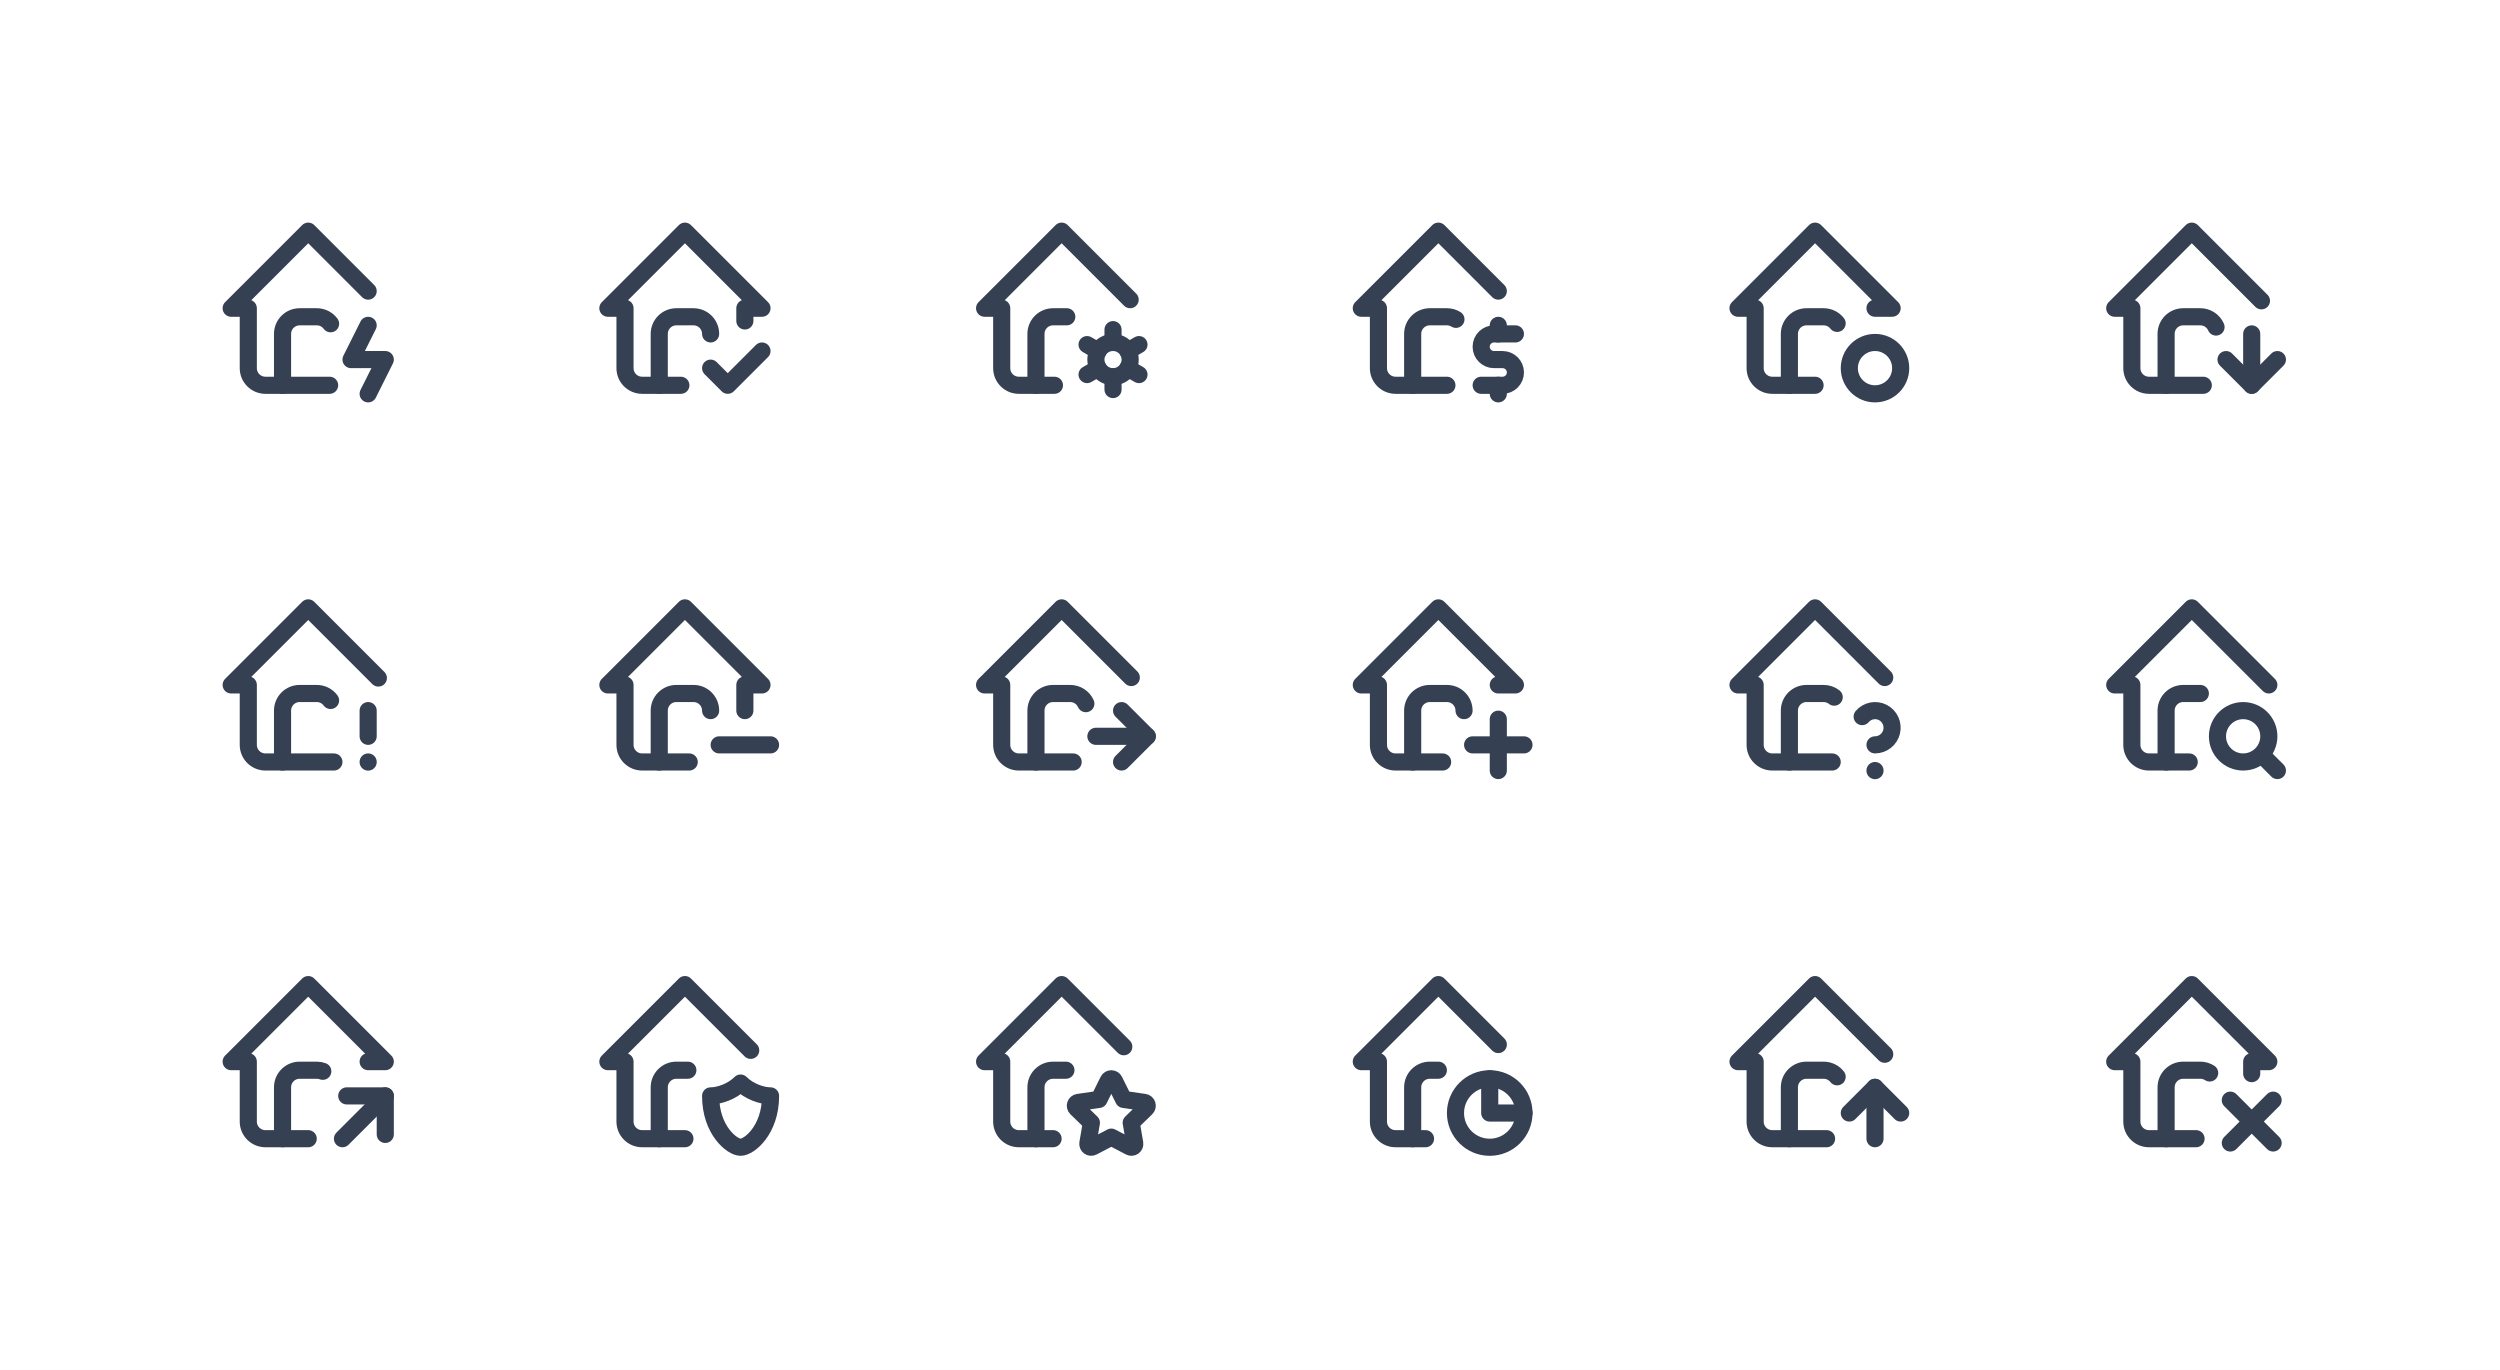
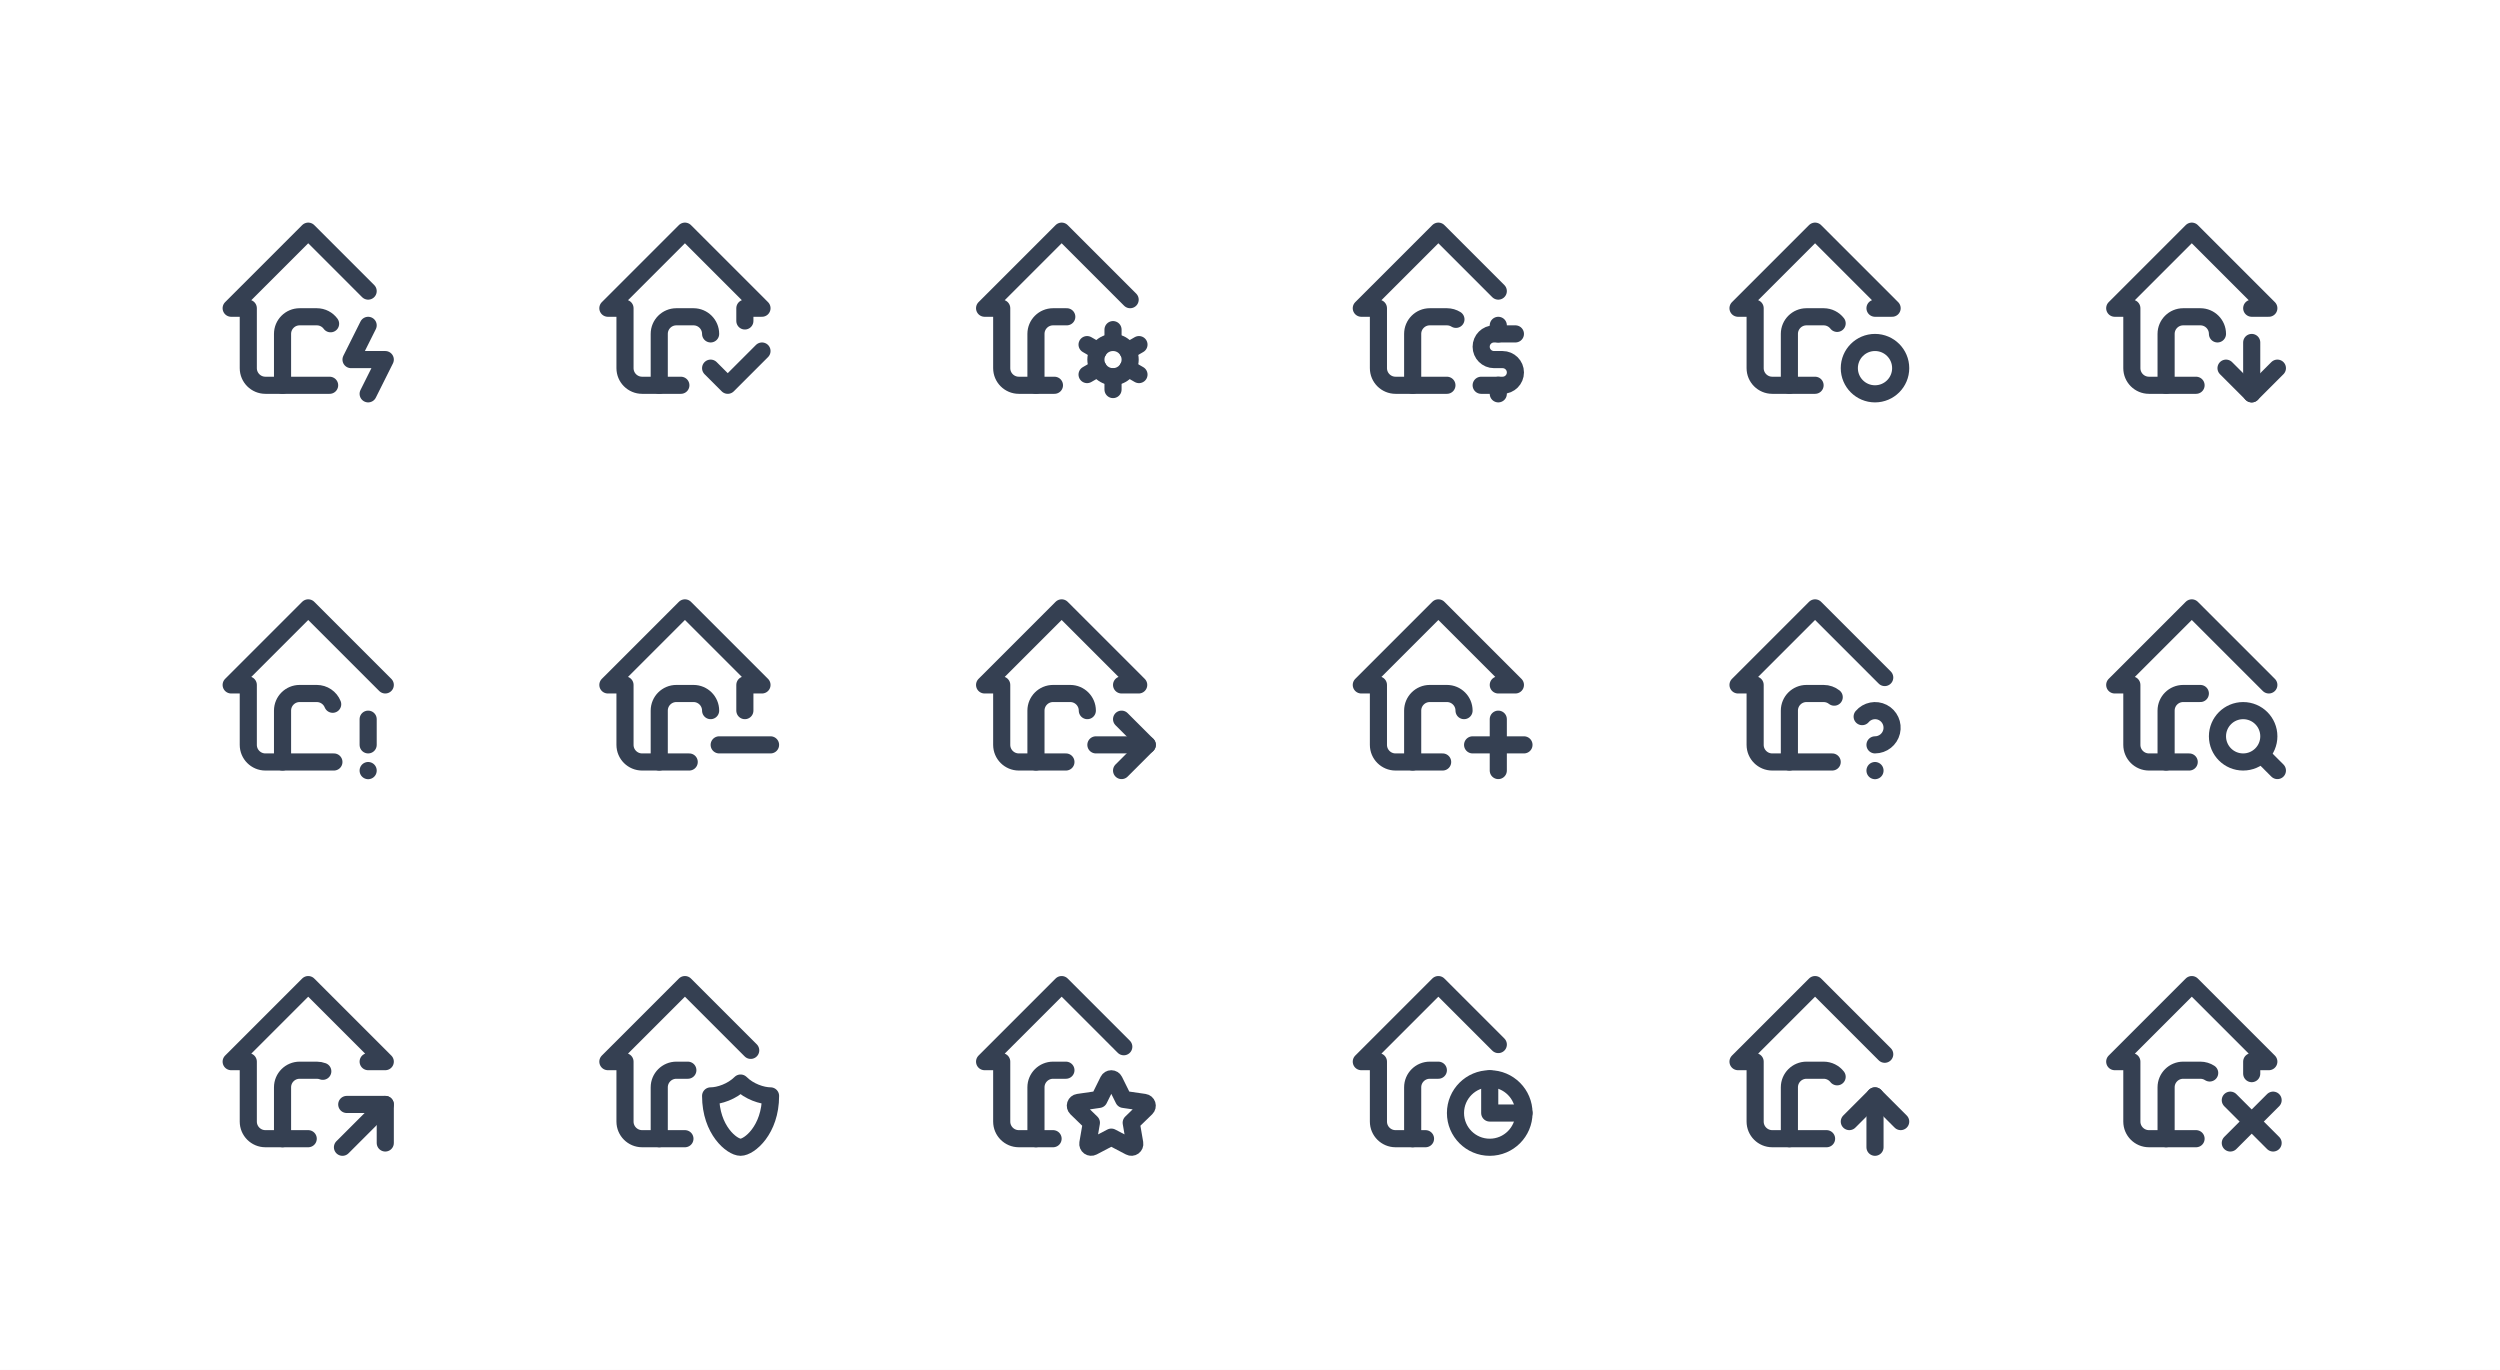
<svg xmlns="http://www.w3.org/2000/svg" xmlns:xlink="http://www.w3.org/1999/xlink" viewBox="0 0 292 160" width="292" height="160" style="color: #354052">
  <rect x="0" y="0" width="292" height="160" fill="#fff" />
  <symbol id="home-bolt" class="icon icon-tabler icon-tabler-home-bolt" viewBox="0 0 24 24" stroke-width="2" stroke="currentColor" fill="none" stroke-linecap="round" stroke-linejoin="round">
    <path stroke="none" d="M0 0h24v24H0z" fill="none" />
    <path d="M19 10l-7 -7l-9 9h2v7a2 2 0 0 0 2 2h7.5" />
    <path d="M9 21v-6a2 2 0 0 1 2 -2h2c.661 0 1.248 .32 1.612 .815" />
    <path d="M19 14l-2 4h4l-2 4" />
  </symbol>
  <symbol id="home-check" class="icon icon-tabler icon-tabler-home-check" viewBox="0 0 24 24" stroke-width="2" stroke="currentColor" fill="none" stroke-linecap="round" stroke-linejoin="round">
    <path stroke="none" d="M0 0h24v24H0z" fill="none" />
    <path d="M9 21v-6a2 2 0 0 1 2 -2h2a2 2 0 0 1 2 2" />
    <path d="M19 13.488v-1.488h2l-9 -9l-9 9h2v7a2 2 0 0 0 2 2h4.525" />
    <path d="M15 19l2 2l4 -4" />
  </symbol>
  <symbol id="home-cog" class="icon icon-tabler icon-tabler-home-cog" viewBox="0 0 24 24" stroke-width="2" stroke="currentColor" fill="none" stroke-linecap="round" stroke-linejoin="round">
    <path stroke="none" d="M0 0h24v24H0z" fill="none" />
    <path d="M9 21v-6a2 2 0 0 1 2 -2h1.6" />
    <path d="M20.001 11.001l-8.001 -8.001l-9 9h2v7a2 2 0 0 0 2 2h4.159" />
    <circle cx="18.001" cy="18" r="2" />
    <path d="M18.001 14.5v1.5" />
    <path d="M18.001 20v1.5" />
    <path d="M21.032 16.25l-1.299 .75" />
    <path d="M16.27 19l-1.3 .75" />
    <path d="M14.97 16.25l1.3 .75" />
    <path d="M19.733 19l1.3 .75" />
  </symbol>
  <symbol id="home-dollar" class="icon icon-tabler icon-tabler-home-dollar" viewBox="0 0 24 24" stroke-width="2" stroke="currentColor" fill="none" stroke-linecap="round" stroke-linejoin="round">
    <path stroke="none" d="M0 0h24v24H0z" fill="none" />
    <path d="M19 10l-7 -7l-9 9h2v7a2 2 0 0 0 2 2h6" />
    <path d="M9 21v-6a2 2 0 0 1 2 -2h2c.387 0 .748 .11 1.054 .3" />
    <path d="M21 15h-2.5a1.5 1.5 0 0 0 0 3h1a1.5 1.5 0 0 1 0 3h-2.5" />
    <path d="M19 21v1m0 -8v1" />
  </symbol>
  <symbol id="home-dot" class="icon icon-tabler icon-tabler-home-dot" viewBox="0 0 24 24" stroke-width="2" stroke="currentColor" fill="none" stroke-linecap="round" stroke-linejoin="round">
    <path stroke="none" d="M0 0h24v24H0z" fill="none" />
    <path d="M19 12h2l-9 -9l-9 9h2v7a2 2 0 0 0 2 2h5" />
    <circle cx="19" cy="19" r="3" />
    <path d="M9 21v-6a2 2 0 0 1 2 -2h2c.641 0 1.212 .302 1.578 .771" />
  </symbol>
  <symbol id="home-down" class="icon icon-tabler icon-tabler-home-down" viewBox="0 0 24 24" stroke-width="2" stroke="currentColor" fill="none" stroke-linecap="round" stroke-linejoin="round">
    <path stroke="none" d="M0 0h24v24H0z" fill="none" />
-     <path d="M9 21v-6a2 2 0 0 1 2 -2h2a2 2 0 0 1 1.833 1.198" />
-     <path d="M20.136 11.136l-8.136 -8.136l-9 9h2v7a2 2 0 0 0 2 2h6.344" />
-     <path d="M19 15v6" />
-     <path d="M22 18l-3 3l-3 -3" />
+     <path d="M19 12h2l-9 -9l-9 9h2v7a2 2 0 0 0 2 2h5.5" />
+     <path d="M9 21v-6a2 2 0 0 1 2 -2h2a2 2 0 0 1 2 2" />
+     <path d="M19 16v6" />
+     <path d="M22 19l-3 3l-3 -3" />
  </symbol>
  <symbol id="home-exclamation" class="icon icon-tabler icon-tabler-home-exclamation" viewBox="0 0 24 24" stroke-width="2" stroke="currentColor" fill="none" stroke-linecap="round" stroke-linejoin="round">
    <path stroke="none" d="M0 0h24v24H0z" fill="none" />
-     <path d="M9 21v-6a2 2 0 0 1 2 -2h2c.66 0 1.247 .32 1.61 .814" />
-     <path d="M20.193 11.193l-8.193 -8.193l-9 9h2v7a2 2 0 0 0 2 2h8" />
-     <path d="M19 15v3" />
-     <path d="M19 21v.01" />
+     <path d="M21 12l-9 -9l-9 9h2v7a2 2 0 0 0 2 2h8" />
+     <path d="M9 21v-6a2 2 0 0 1 2 -2h2a2 2 0 0 1 1.857 1.257" />
+     <path d="M19 16v3" />
+     <path d="M19 22v.01" />
  </symbol>
  <symbol id="home-minus" class="icon icon-tabler icon-tabler-home-minus" viewBox="0 0 24 24" stroke-width="2" stroke="currentColor" fill="none" stroke-linecap="round" stroke-linejoin="round">
    <path stroke="none" d="M0 0h24v24H0z" fill="none" />
    <path d="M19 15v-3h2l-9 -9l-9 9h2v7a2 2 0 0 0 2 2h5.5" />
    <path d="M16 19h6" />
    <path d="M9 21v-6a2 2 0 0 1 2 -2h2a2 2 0 0 1 2 2" />
  </symbol>
  <symbol id="home-move" class="icon icon-tabler icon-tabler-home-move" viewBox="0 0 24 24" stroke-width="2" stroke="currentColor" fill="none" stroke-linecap="round" stroke-linejoin="round">
    <path stroke="none" d="M0 0h24v24H0z" fill="none" />
-     <path d="M9 21v-6a2 2 0 0 1 2 -2h2a2 2 0 0 1 1.828 1.187" />
-     <path d="M20.136 11.136l-8.136 -8.136l-9 9h2v7a2 2 0 0 0 2 2h6.344" />
-     <path d="M16 18h6" />
-     <path d="M19 15l3 3l-3 3" />
+     <path d="M9 21v-6a2 2 0 0 1 2 -2h2a2 2 0 0 1 2 2" />
+     <path d="M19 12h2l-9 -9l-9 9h2v7a2 2 0 0 0 2 2h5.5" />
+     <path d="M16 19h6" />
+     <path d="M19 16l3 3l-3 3" />
  </symbol>
  <symbol id="home-plus" class="icon icon-tabler icon-tabler-home-plus" viewBox="0 0 24 24" stroke-width="2" stroke="currentColor" fill="none" stroke-linecap="round" stroke-linejoin="round">
    <path stroke="none" d="M0 0h24v24H0z" fill="none" />
    <path d="M19 12h2l-9 -9l-9 9h2v7a2 2 0 0 0 2 2h5.5" />
    <path d="M9 21v-6a2 2 0 0 1 2 -2h2a2 2 0 0 1 2 2" />
    <path d="M16 19h6" />
    <path d="M19 16v6" />
  </symbol>
  <symbol id="home-question" class="icon icon-tabler icon-tabler-home-question" viewBox="0 0 24 24" stroke-width="2" stroke="currentColor" fill="none" stroke-linecap="round" stroke-linejoin="round">
    <path stroke="none" d="M0 0h24v24H0z" fill="none" />
    <path d="M20.136 11.136l-8.136 -8.136l-9 9h2v7a2 2 0 0 0 2 2h7" />
    <path d="M9 21v-6a2 2 0 0 1 2 -2h2c.467 0 .896 .16 1.236 .428" />
    <path d="M19 22v.01" />
    <path d="M19 19a2.003 2.003 0 0 0 .914 -3.782a1.98 1.98 0 0 0 -2.414 .483" />
  </symbol>
  <symbol id="home-search" class="icon icon-tabler icon-tabler-home-search" viewBox="0 0 24 24" stroke-width="2" stroke="currentColor" fill="none" stroke-linecap="round" stroke-linejoin="round">
    <path stroke="none" d="M0 0h24v24H0z" fill="none" />
    <path d="M21 12l-9 -9l-9 9h2v7a2 2 0 0 0 2 2h4.7" />
    <path d="M9 21v-6a2 2 0 0 1 2 -2h2" />
    <circle cx="18" cy="18" r="3" />
    <path d="M20.2 20.2l1.8 1.8" />
  </symbol>
  <symbol id="home-share" class="icon icon-tabler icon-tabler-home-share" viewBox="0 0 24 24" stroke-width="2" stroke="currentColor" fill="none" stroke-linecap="round" stroke-linejoin="round">
    <path stroke="none" d="M0 0h24v24H0z" fill="none" />
    <path d="M9 21v-6a2 2 0 0 1 2 -2h2c.247 0 .484 .045 .702 .127" />
    <path d="M19 12h2l-9 -9l-9 9h2v7a2 2 0 0 0 2 2h5" />
-     <path d="M16 21l5 -5" />
-     <path d="M21 20.5v-4.5h-4.5" />
+     <path d="M16 22l5 -5" />
+     <path d="M21 21.5v-4.5h-4.5" />
  </symbol>
  <symbol id="home-shield" class="icon icon-tabler icon-tabler-home-shield" viewBox="0 0 24 24" stroke-width="2" stroke="currentColor" fill="none" stroke-linecap="round" stroke-linejoin="round">
    <path stroke="none" d="M0 0h24v24H0z" fill="none" />
    <path d="M9 21v-6a2 2 0 0 1 2 -2h1.341" />
    <path d="M19.682 10.682l-7.682 -7.682l-9 9h2v7a2 2 0 0 0 2 2h5" />
    <path d="M22 16c0 4 -2.5 6 -3.5 6s-3.5 -2 -3.5 -6c1 0 2.5 -.5 3.5 -1.5c1 1 2.5 1.5 3.5 1.5z" />
  </symbol>
  <symbol id="home-star" class="icon icon-tabler icon-tabler-home-star" viewBox="0 0 24 24" stroke-width="2" stroke="currentColor" fill="none" stroke-linecap="round" stroke-linejoin="round">
    <path stroke="none" d="M0 0h24v24H0z" fill="none" />
    <path d="M19.258 10.258l-7.258 -7.258l-9 9h2v7a2 2 0 0 0 2 2h4" />
    <path d="M9 21v-6a2 2 0 0 1 2 -2h1.5" />
    <path d="M17.8 20.817l-2.172 1.138a0.392 .392 0 0 1 -.568 -.41l.415 -2.411l-1.757 -1.707a0.389 .389 0 0 1 .217 -.665l2.428 -.352l1.086 -2.193a0.392 .392 0 0 1 .702 0l1.086 2.193l2.428 .352a0.39 .39 0 0 1 .217 .665l-1.757 1.707l.414 2.41a0.39 .39 0 0 1 -.567 .411l-2.172 -1.138z" />
  </symbol>
  <symbol id="home-stats" class="icon icon-tabler icon-tabler-home-stats" viewBox="0 0 24 24" stroke-width="2" stroke="currentColor" fill="none" stroke-linecap="round" stroke-linejoin="round">
    <path stroke="none" d="M0 0h24v24H0z" fill="none" />
    <path d="M19.003 10.003l-7.003 -7.003l-9 9h2v7a2 2 0 0 0 2 2h3.5" />
    <path d="M9 21v-6a2 2 0 0 1 2 -2h1" />
    <circle cx="18" cy="18" r="4" />
    <path d="M18 14v4h4" />
  </symbol>
  <symbol id="home-up" class="icon icon-tabler icon-tabler-home-up" viewBox="0 0 24 24" stroke-width="2" stroke="currentColor" fill="none" stroke-linecap="round" stroke-linejoin="round">
    <path stroke="none" d="M0 0h24v24H0z" fill="none" />
    <path d="M9 21v-6a2 2 0 0 1 2 -2h2c.641 0 1.212 .302 1.578 .771" />
    <path d="M20.136 11.136l-8.136 -8.136l-9 9h2v7a2 2 0 0 0 2 2h6.344" />
-     <path d="M19 21v-6" />
-     <path d="M22 18l-3 -3l-3 3" />
+     <path d="M19 22v-6" />
+     <path d="M22 19l-3 -3l-3 3" />
  </symbol>
  <symbol id="home-x" class="icon icon-tabler icon-tabler-home-x" viewBox="0 0 24 24" stroke-width="2" stroke="currentColor" fill="none" stroke-linecap="round" stroke-linejoin="round">
    <path stroke="none" d="M0 0h24v24H0z" fill="none" />
    <path d="M19 13.4v-1.4h2l-9 -9l-9 9h2v7a2 2 0 0 0 2 2h5.5" />
    <path d="M9 21v-6a2 2 0 0 1 2 -2h2c.402 0 .777 .119 1.091 .323" />
    <path d="M21.5 21.5l-5 -5" />
    <path d="M16.5 21.5l5 -5" />
  </symbol>
  <use xlink:href="#home-bolt" x="24" y="24" width="24" height="24" />
  <use xlink:href="#home-check" x="68" y="24" width="24" height="24" />
  <use xlink:href="#home-cog" x="112" y="24" width="24" height="24" />
  <use xlink:href="#home-dollar" x="156" y="24" width="24" height="24" />
  <use xlink:href="#home-dot" x="200" y="24" width="24" height="24" />
  <use xlink:href="#home-down" x="244" y="24" width="24" height="24" />
  <use xlink:href="#home-exclamation" x="24" y="68" width="24" height="24" />
  <use xlink:href="#home-minus" x="68" y="68" width="24" height="24" />
  <use xlink:href="#home-move" x="112" y="68" width="24" height="24" />
  <use xlink:href="#home-plus" x="156" y="68" width="24" height="24" />
  <use xlink:href="#home-question" x="200" y="68" width="24" height="24" />
  <use xlink:href="#home-search" x="244" y="68" width="24" height="24" />
  <use xlink:href="#home-share" x="24" y="112" width="24" height="24" />
  <use xlink:href="#home-shield" x="68" y="112" width="24" height="24" />
  <use xlink:href="#home-star" x="112" y="112" width="24" height="24" />
  <use xlink:href="#home-stats" x="156" y="112" width="24" height="24" />
  <use xlink:href="#home-up" x="200" y="112" width="24" height="24" />
  <use xlink:href="#home-x" x="244" y="112" width="24" height="24" />
</svg>
